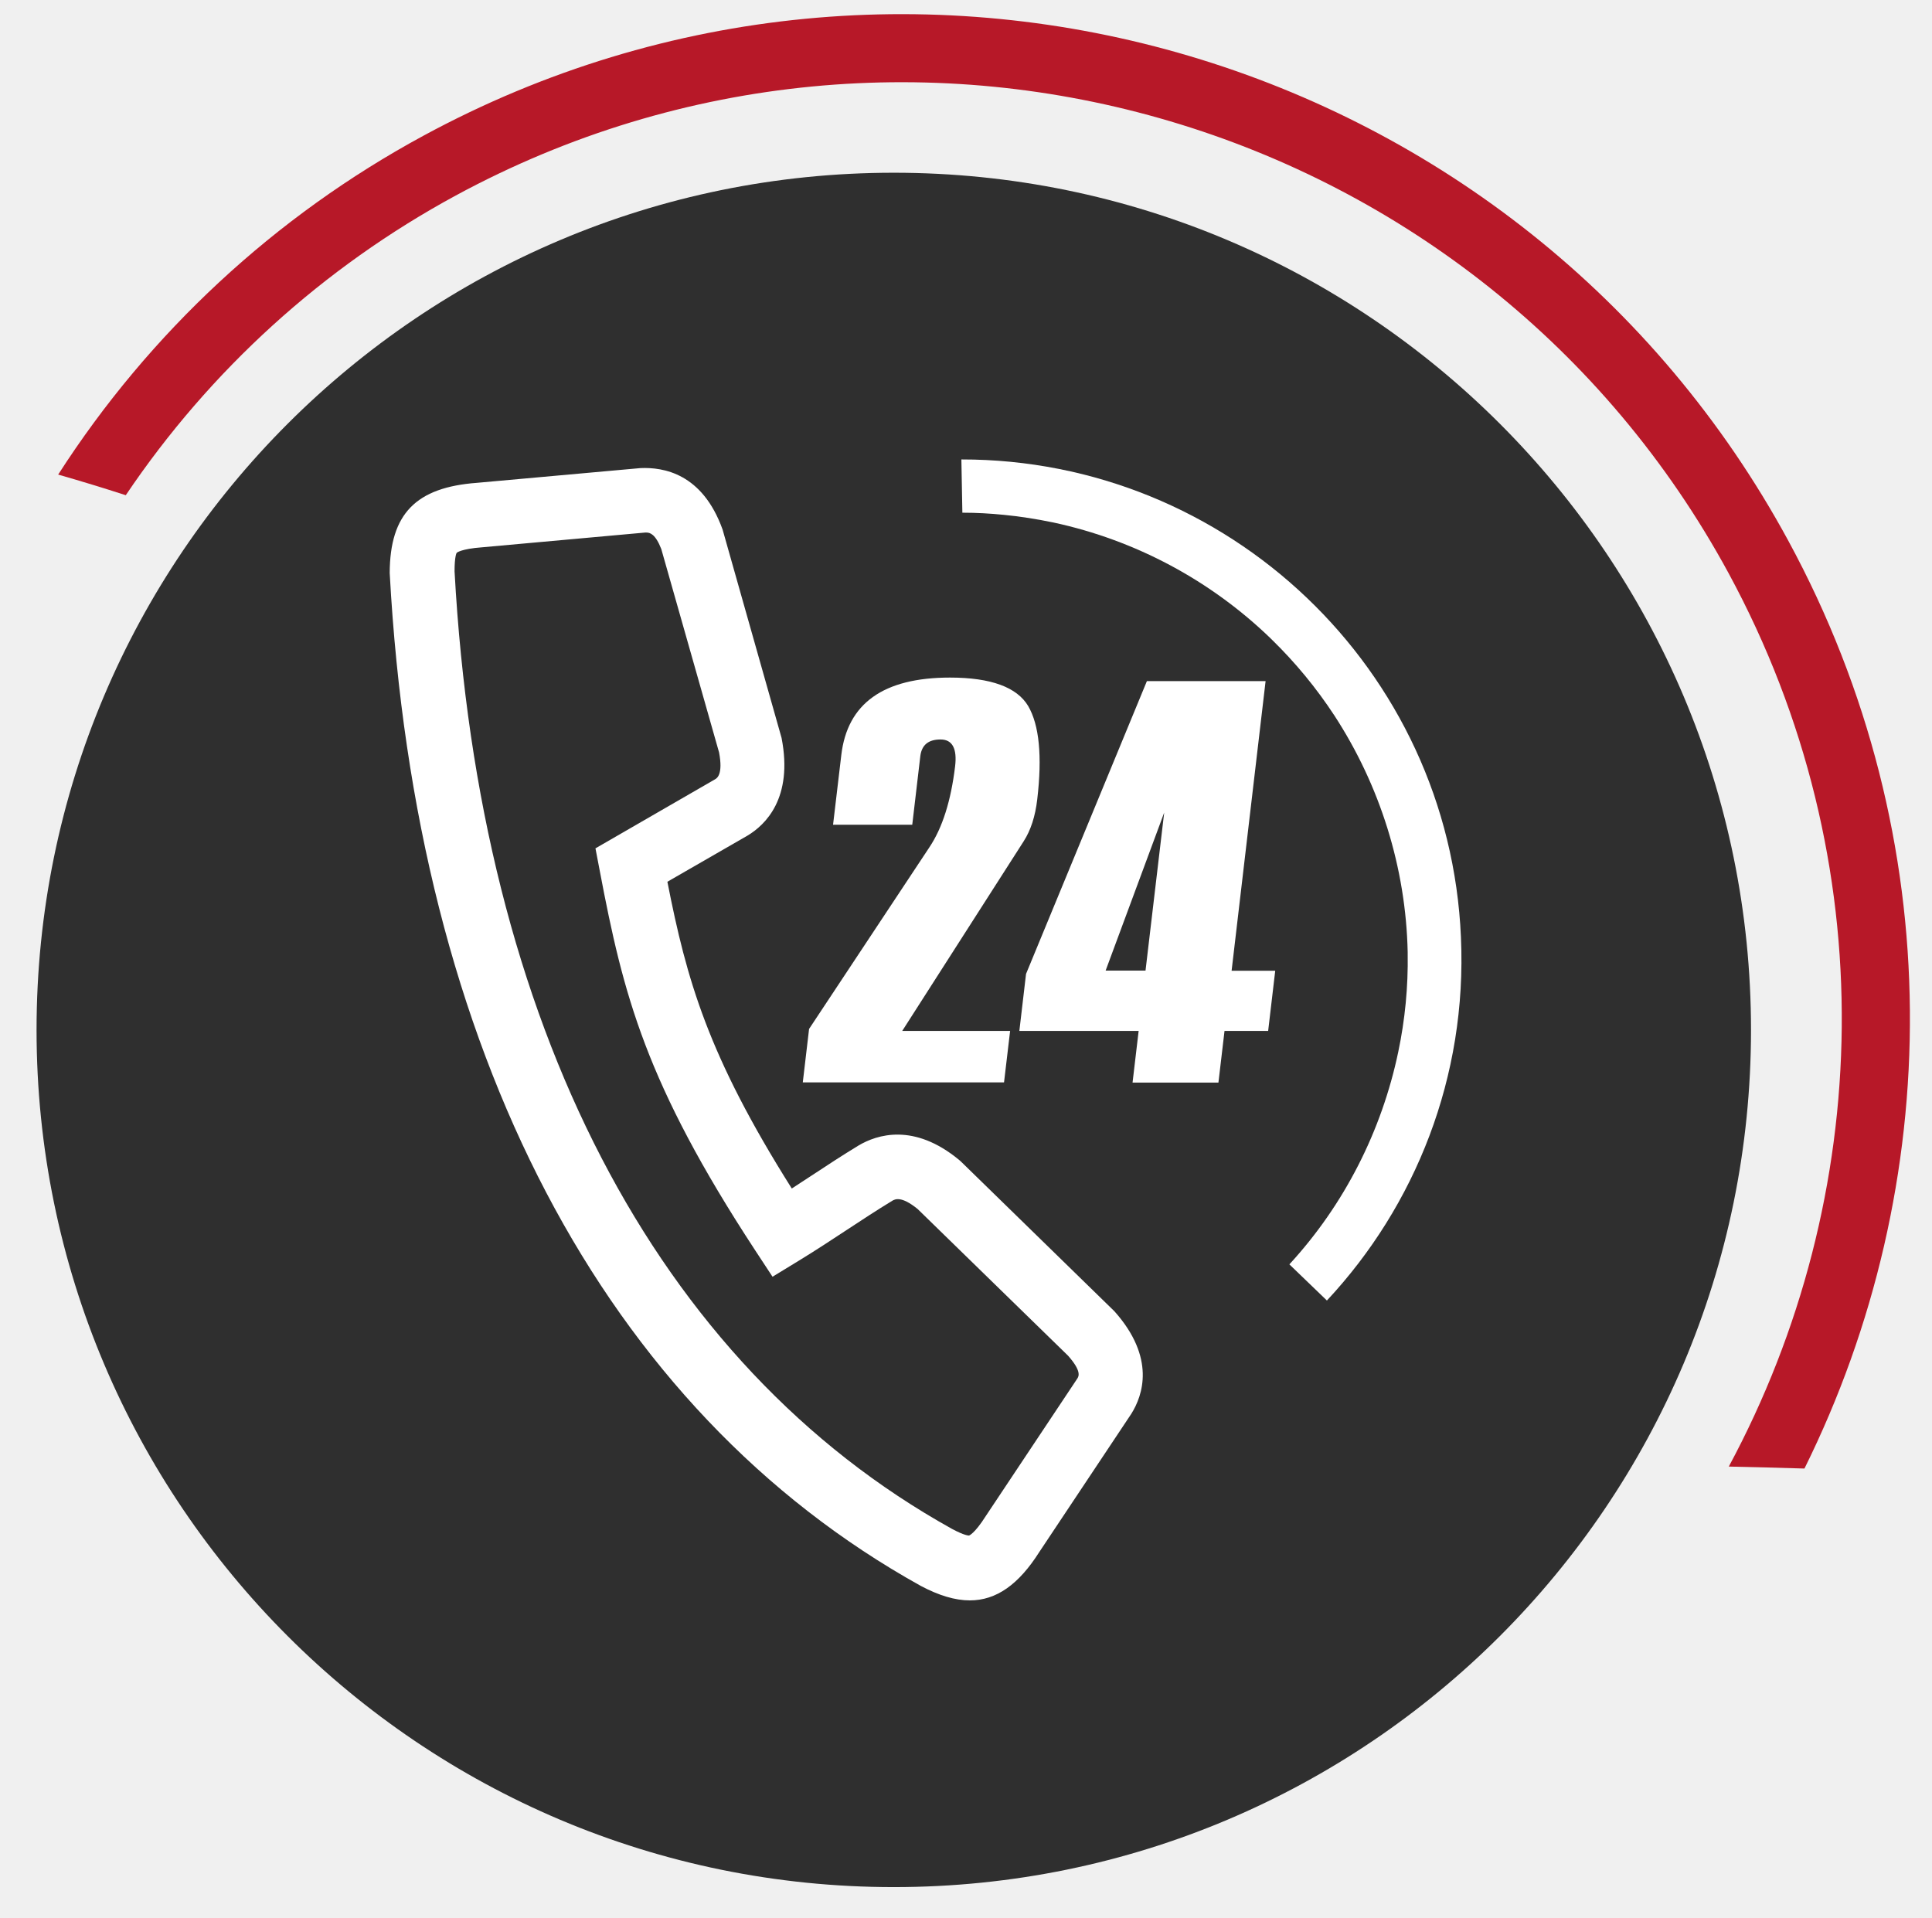
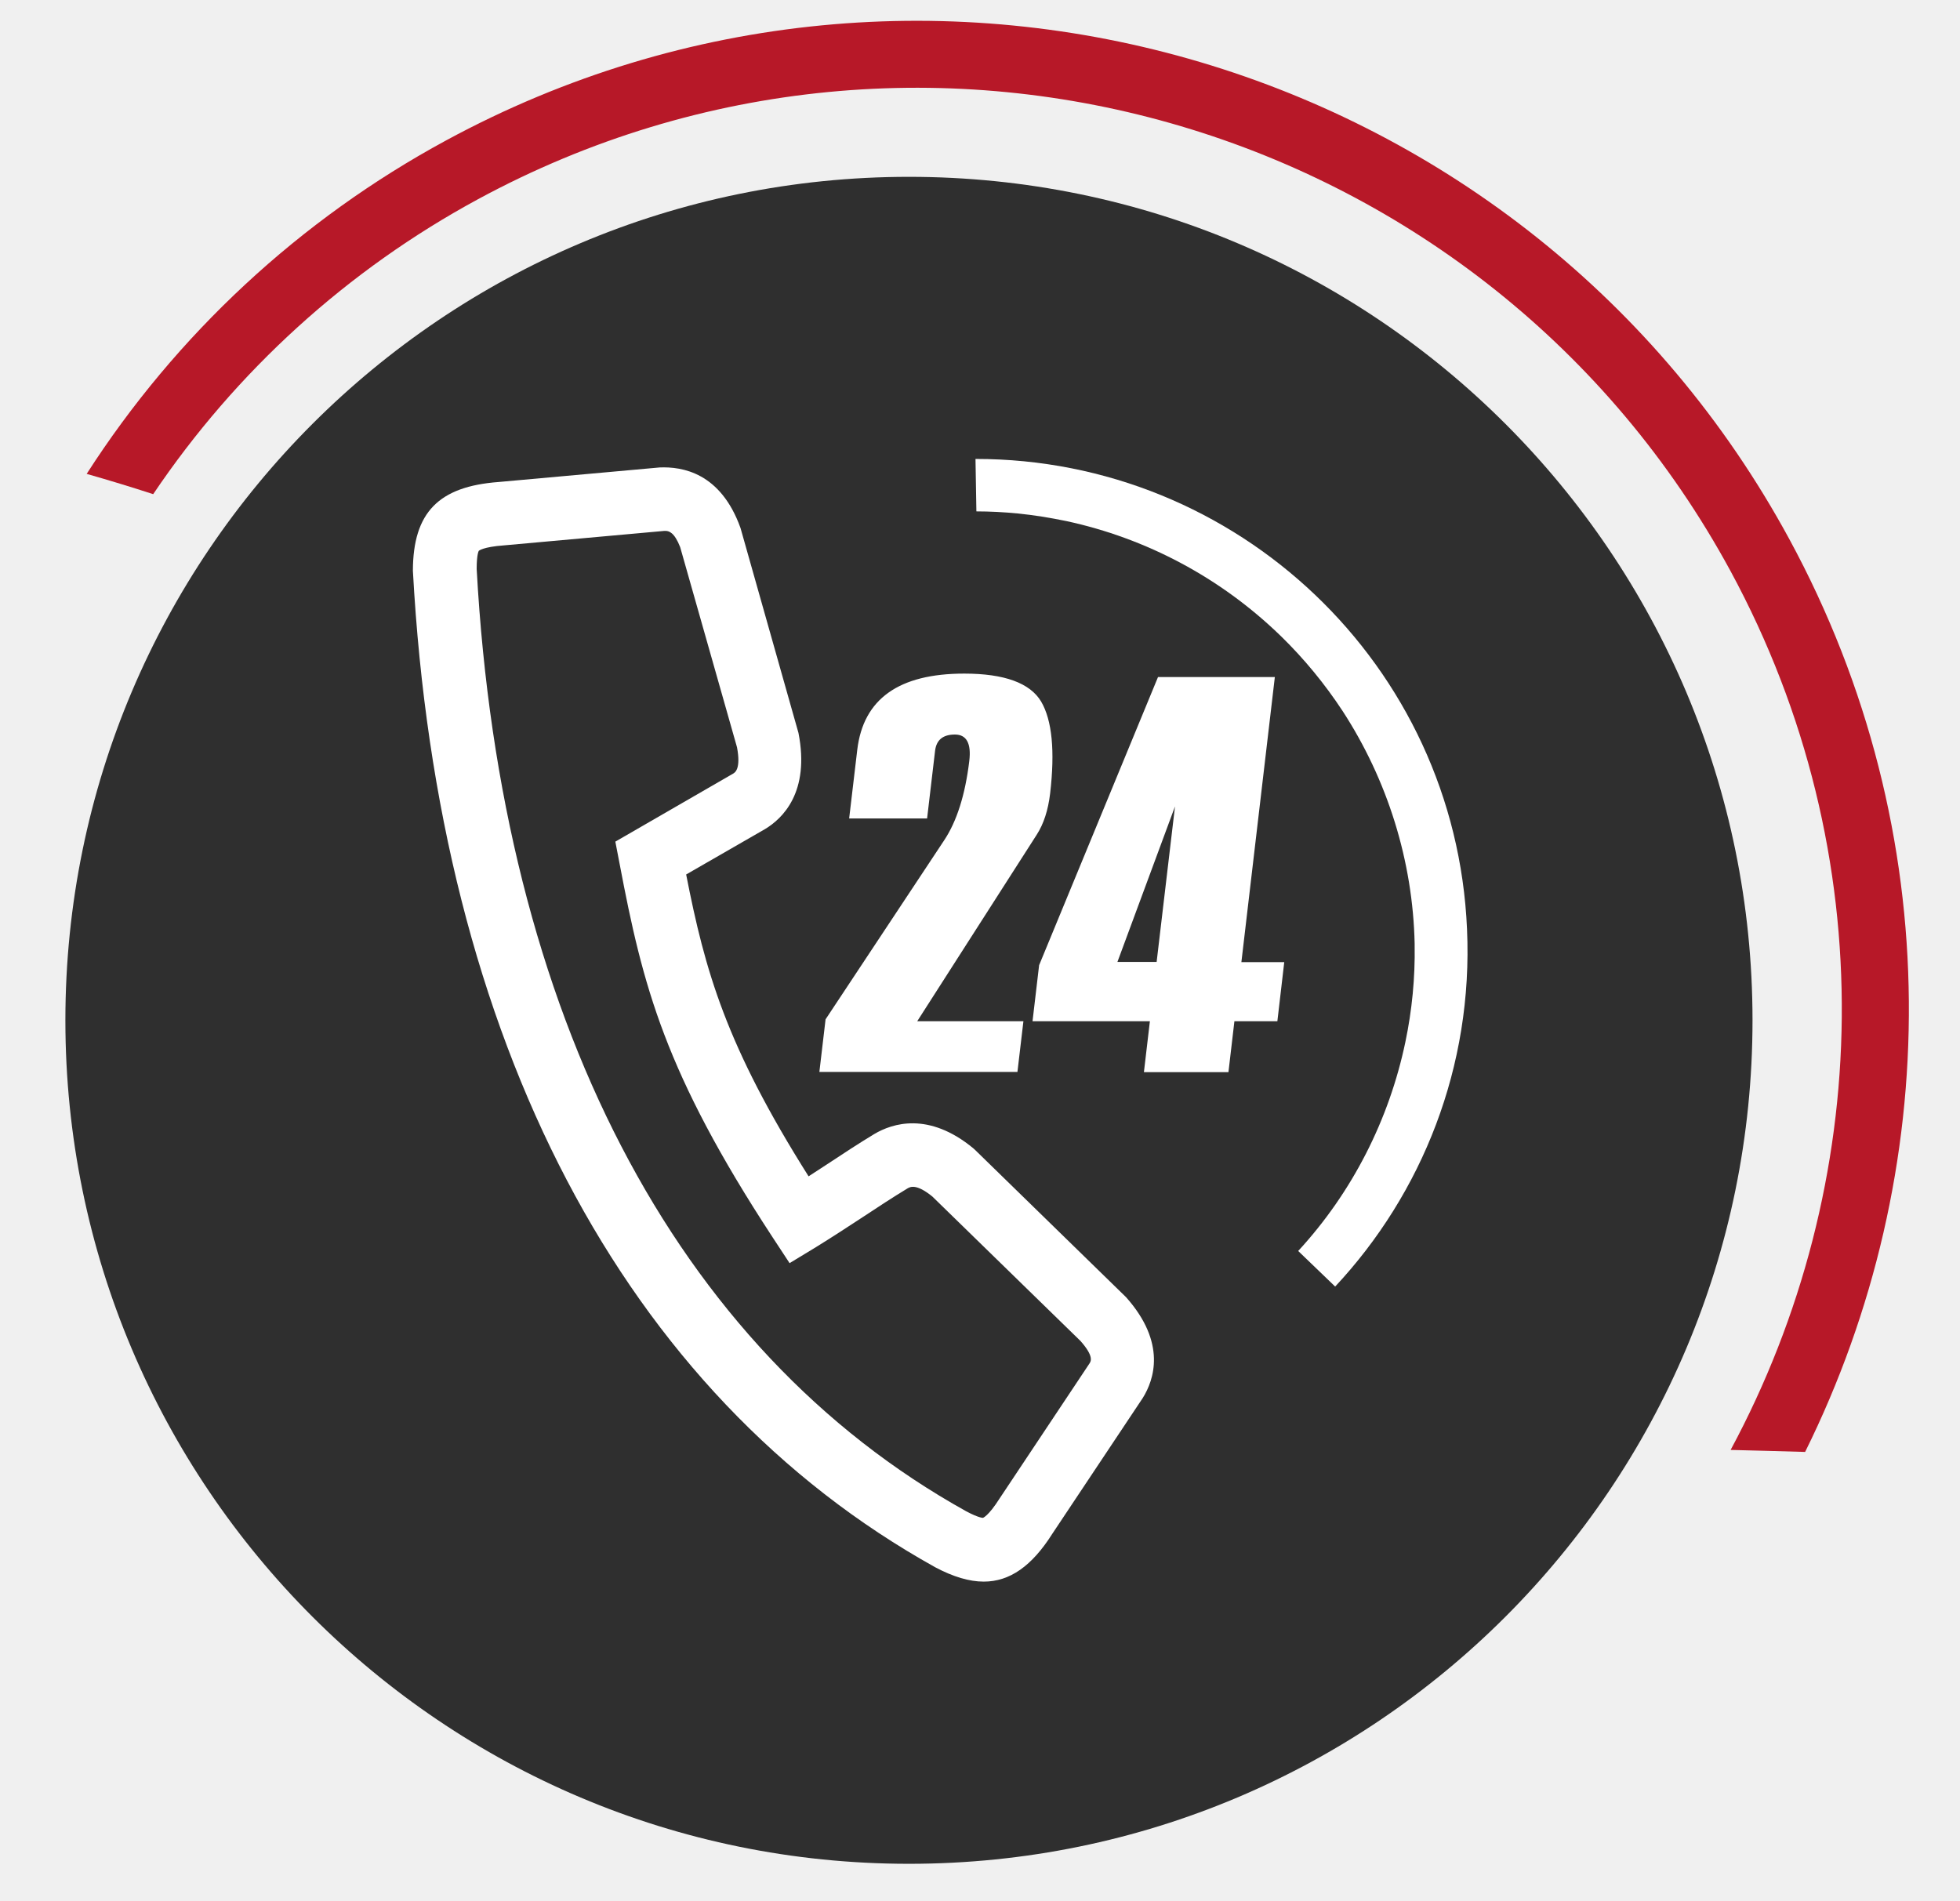
- <svg xmlns="http://www.w3.org/2000/svg" viewBox="0 0 98.31 97.6">
-   <path fill="#B71828" d="M87.97 74.63c1.29.03 2.57.06 3.85.1 7.15-14.43 7.43-32.01-.82-47.21C77.53 2.69 46.37-6.56 21.54 6.91A50.886 50.886 0 0 0 2.96 24.15c1.15.33 2.3.68 3.44 1.05A47.557 47.557 0 0 1 23.19 9.95C46.35-2.6 75.4 6.02 87.96 29.17c7.96 14.69 7.39 31.74.01 45.46z" />
-   <circle cx="45.48" cy="52.41" r="43.62" fill="#2F2F2F" />
-   <text transform="translate(-11.355 119.451)">
-     <tspan x="0" y="0" fill="#FFF" font-family="'SegoeUI'" font-size="13.725">Круглосуточная </tspan>
-     <tspan x="18.3" y="16.47" fill="#FFF" font-family="'SegoeUI'" font-size="13.725">поддержка</tspan>
-   </text>
-   <path fill="#FFF" d="M48.92 23.38l.05 2.71c.72 0 1.43.04 2.12.11.85.08 1.69.22 2.52.39a22.8 22.8 0 0 1 11.05 5.9l.06.06a23.002 23.002 0 0 1 3.18 3.86c2.32 3.56 3.64 7.75 3.73 12.04v.08a22.457 22.457 0 0 1-.48 5c-.84 4.01-2.74 7.77-5.54 10.81l1.91 1.84c4.5-4.82 7.14-11.38 6.82-18.49-.59-13.65-11.87-24.32-25.42-24.31zM51.4 52.46h-5.49l6.18-9.65c.36-.56.59-1.27.69-2.13.26-2.21.1-3.79-.46-4.75-.57-.96-1.9-1.45-3.98-1.45-3.38 0-5.22 1.31-5.53 3.94l-.42 3.55h4.03l.41-3.49c.07-.57.41-.85 1.03-.85.6 0 .85.46.74 1.37-.21 1.74-.64 3.12-1.31 4.12l-6.12 9.24-.32 2.72h10.24l.31-2.62z" />
-   <path fill="#FFF" d="M64.4 34.66h-6.04l-6.15 14.9-.34 2.9h6.07l-.31 2.63H62l.31-2.63h2.22l.36-3.06h-2.22l1.73-14.74zm-6.11 14.73h-2.03l2.98-8.04-.95 8.04zM49.35 81.44c-.75 0-1.58-.25-2.5-.74-16.11-8.95-25.7-27.25-27.02-51.54.01-3.02 1.34-4.36 4.44-4.59l8.32-.75c1.16-.05 3.15.26 4.18 3.13l3 10.6c.6 3.07-.83 4.43-1.73 4.97l-4.08 2.35c.98 4.99 2.06 8.84 6.33 15.61.33-.21.65-.43.98-.64.79-.52 1.58-1.04 2.42-1.55.93-.55 2.81-1.17 5.12.74l.1.09 7.8 7.61c2.11 2.37 1.44 4.28.86 5.21l-4.68 7.03c-1.05 1.66-2.19 2.47-3.54 2.47zM32.89 27.1h-.06l-8.29.75c-1.09.08-1.3.28-1.3.28-.01.01-.11.18-.11.94 1.26 23.02 10.25 40.36 25.31 48.73.65.35.86.34.87.34 0 0 .28-.09.85-.99l4.66-7c.07-.11.23-.37-.47-1.16l-7.66-7.47c-.84-.68-1.15-.49-1.28-.42-.79.48-1.55.98-2.31 1.48-.79.52-1.58 1.04-2.43 1.56l-1.36.83-.88-1.34c-5.58-8.52-6.71-12.98-7.91-19.31l-.22-1.15 6.08-3.51c.11-.06.42-.26.21-1.37l-2.94-10.35c-.3-.77-.58-.84-.76-.84z" />
+ <svg xmlns="http://www.w3.org/2000/svg" width="100px" height="97px" viewBox="0 0 97 97" version="1.1">
+   <g id="surface1">
+     <path style=" stroke:none;fill-rule:nonzero;fill:rgb(71.765%,9.412%,15.686%);fill-opacity:1;" d="M 86.797 73.984 C 88.07 74.016 89.332 74.047 90.598 74.086 C 97.652 59.848 97.926 42.5 89.789 27.504 C 76.496 3.004 45.754 -6.121 21.254 7.168 C 13.805 11.203 7.5 17.055 2.922 24.18 C 4.055 24.504 5.191 24.848 6.316 25.215 C 10.543 18.938 16.227 13.773 22.883 10.168 C 45.73 -2.215 74.395 6.289 86.789 29.133 C 94.641 43.625 94.078 60.449 86.797 73.984 Z M 86.797 73.984 " />
+     <path style=" stroke:none;fill-rule:nonzero;fill:rgb(18.431%,18.431%,18.431%);fill-opacity:1;" d="M 87.914 52.062 C 87.914 75.832 68.645 95.102 44.875 95.102 C 21.105 95.102 1.836 75.832 1.836 52.062 C 1.836 28.293 21.105 9.023 44.875 9.023 C 68.645 9.023 87.914 28.293 87.914 52.062 Z M 87.914 52.062 " />
+     <path style=" stroke:none;fill-rule:nonzero;fill:rgb(100%,100%,100%);fill-opacity:1;" d="M 48.27 23.418 L 48.316 26.094 C 49.027 26.094 49.727 26.133 50.41 26.199 C 51.246 26.281 52.078 26.418 52.895 26.586 C 57.004 27.469 60.777 29.488 63.797 32.406 L 63.859 32.465 C 65.039 33.617 66.09 34.895 66.996 36.273 C 69.285 39.789 70.586 43.922 70.676 48.156 L 70.676 48.234 C 70.703 49.891 70.543 51.547 70.203 53.168 C 69.375 57.125 67.5 60.832 64.734 63.832 L 66.621 65.648 C 71.059 60.895 73.664 54.422 73.348 47.406 C 72.766 33.938 61.637 23.41 48.27 23.418 Z M 50.715 52.109 L 45.297 52.109 L 51.395 42.59 C 51.75 42.039 51.977 41.336 52.078 40.488 C 52.332 38.309 52.176 36.75 51.621 35.801 C 51.059 34.855 49.75 34.371 47.695 34.371 C 44.359 34.371 42.547 35.664 42.238 38.258 L 41.824 41.762 L 45.801 41.762 L 46.207 38.316 C 46.273 37.754 46.609 37.48 47.223 37.48 C 47.812 37.48 48.062 37.934 47.953 38.832 C 47.746 40.547 47.32 41.91 46.66 42.895 L 40.621 52.012 L 40.305 54.695 L 50.41 54.695 Z M 50.715 52.109 " />
+     <path style=" stroke:none;fill-rule:nonzero;fill:rgb(100%,100%,100%);fill-opacity:1;" d="M 63.543 34.547 L 57.582 34.547 L 51.516 49.25 L 51.18 52.109 L 57.168 52.109 L 56.863 54.707 L 61.176 54.707 L 61.48 52.109 L 63.672 52.109 L 64.023 49.094 L 61.836 49.094 Z M 57.512 49.082 L 55.512 49.082 L 58.449 41.148 Z M 48.691 80.703 C 47.953 80.703 47.133 80.457 46.227 79.977 C 30.332 71.145 20.867 53.09 19.566 29.121 C 19.574 26.141 20.887 24.82 23.945 24.594 L 32.156 23.852 C 33.301 23.805 35.266 24.109 36.281 26.941 L 39.238 37.398 C 39.832 40.43 38.422 41.77 37.531 42.305 L 33.508 44.621 C 34.473 49.547 35.539 53.344 39.754 60.023 C 40.078 59.816 40.395 59.602 40.719 59.395 C 41.5 58.879 42.277 58.367 43.109 57.863 C 44.027 57.32 45.879 56.711 48.16 58.594 L 48.258 58.684 L 55.953 66.191 C 58.035 68.531 57.375 70.414 56.805 71.332 L 52.184 78.27 C 51.148 79.906 50.023 80.703 48.691 80.703 Z M 32.453 27.09 L 32.391 27.09 L 24.215 27.828 C 23.137 27.906 22.93 28.105 22.93 28.105 C 22.922 28.117 22.82 28.281 22.82 29.031 C 24.066 51.746 32.934 68.855 47.793 77.113 C 48.438 77.457 48.645 77.449 48.652 77.449 C 48.652 77.449 48.93 77.359 49.492 76.473 L 54.09 69.566 C 54.16 69.457 54.316 69.199 53.625 68.422 L 46.066 61.051 C 45.238 60.379 44.934 60.566 44.805 60.637 C 44.027 61.109 43.277 61.602 42.527 62.098 C 41.746 62.609 40.965 63.121 40.129 63.637 L 38.785 64.453 L 37.918 63.133 C 32.414 54.727 31.297 50.324 30.113 44.078 L 29.895 42.945 L 35.895 39.48 C 36.004 39.422 36.309 39.227 36.102 38.129 L 33.203 27.918 C 32.906 27.16 32.629 27.09 32.453 27.09 Z M 32.453 27.09 " />
+   </g>
</svg>
